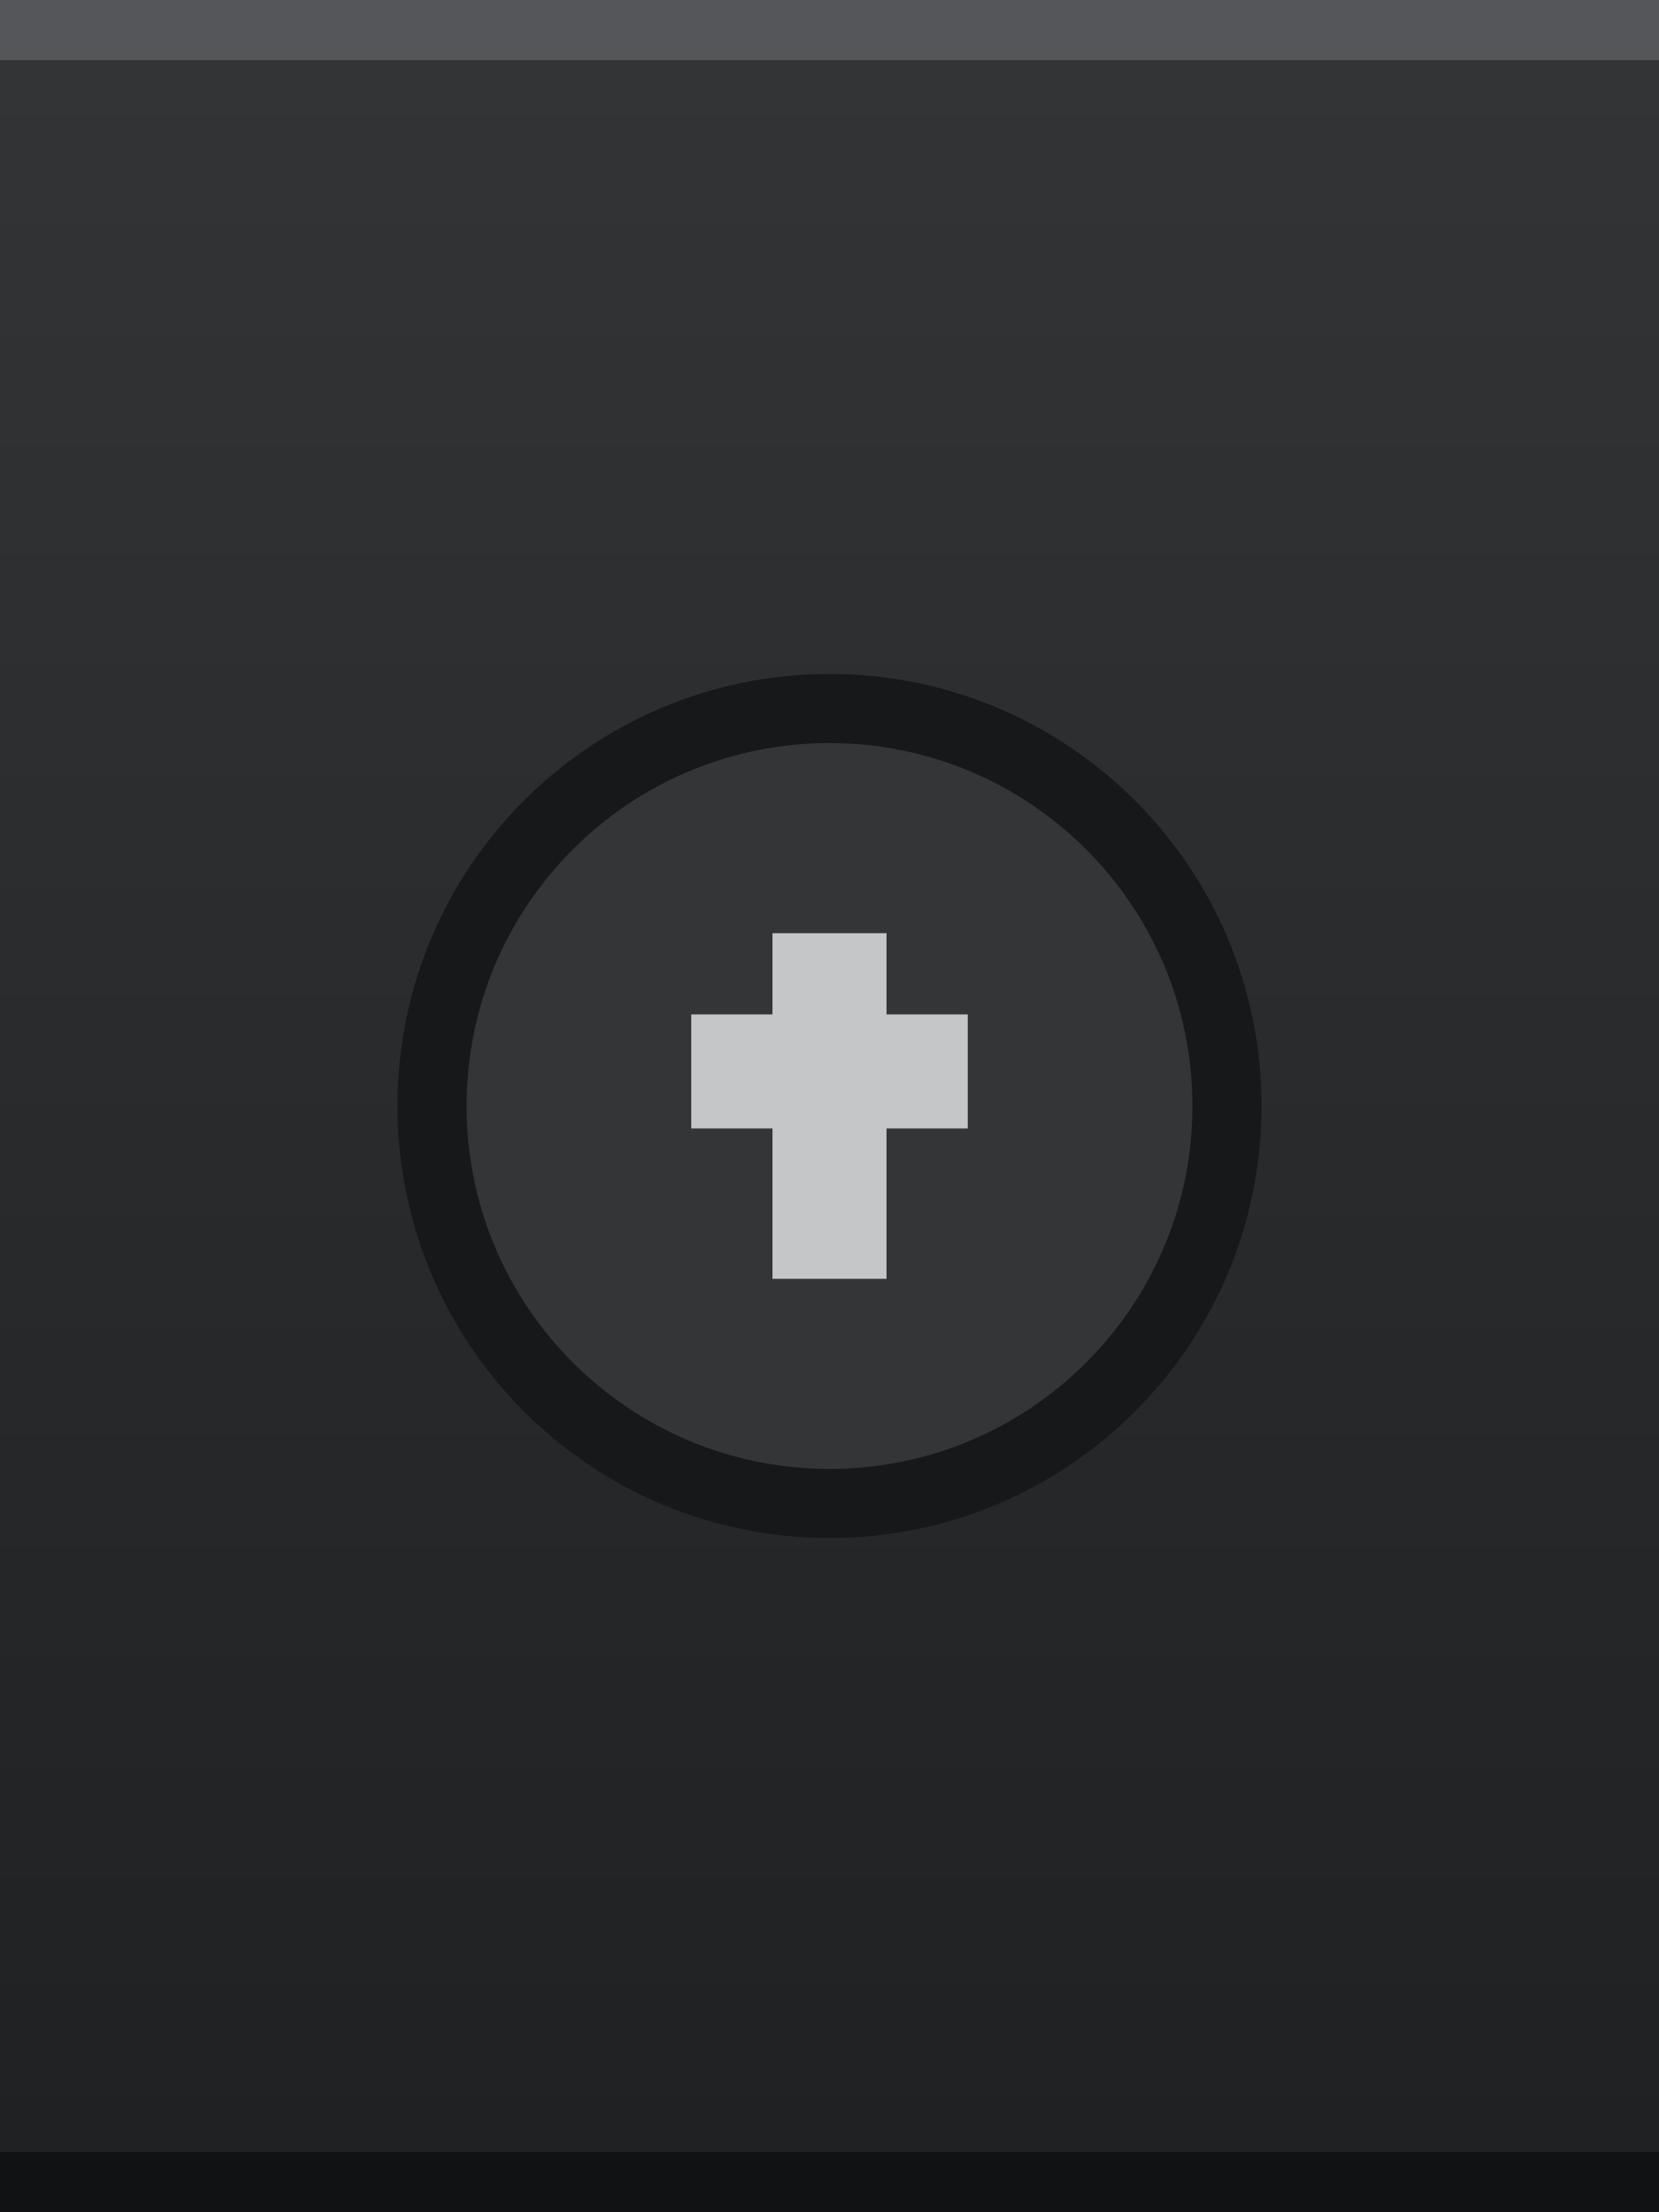
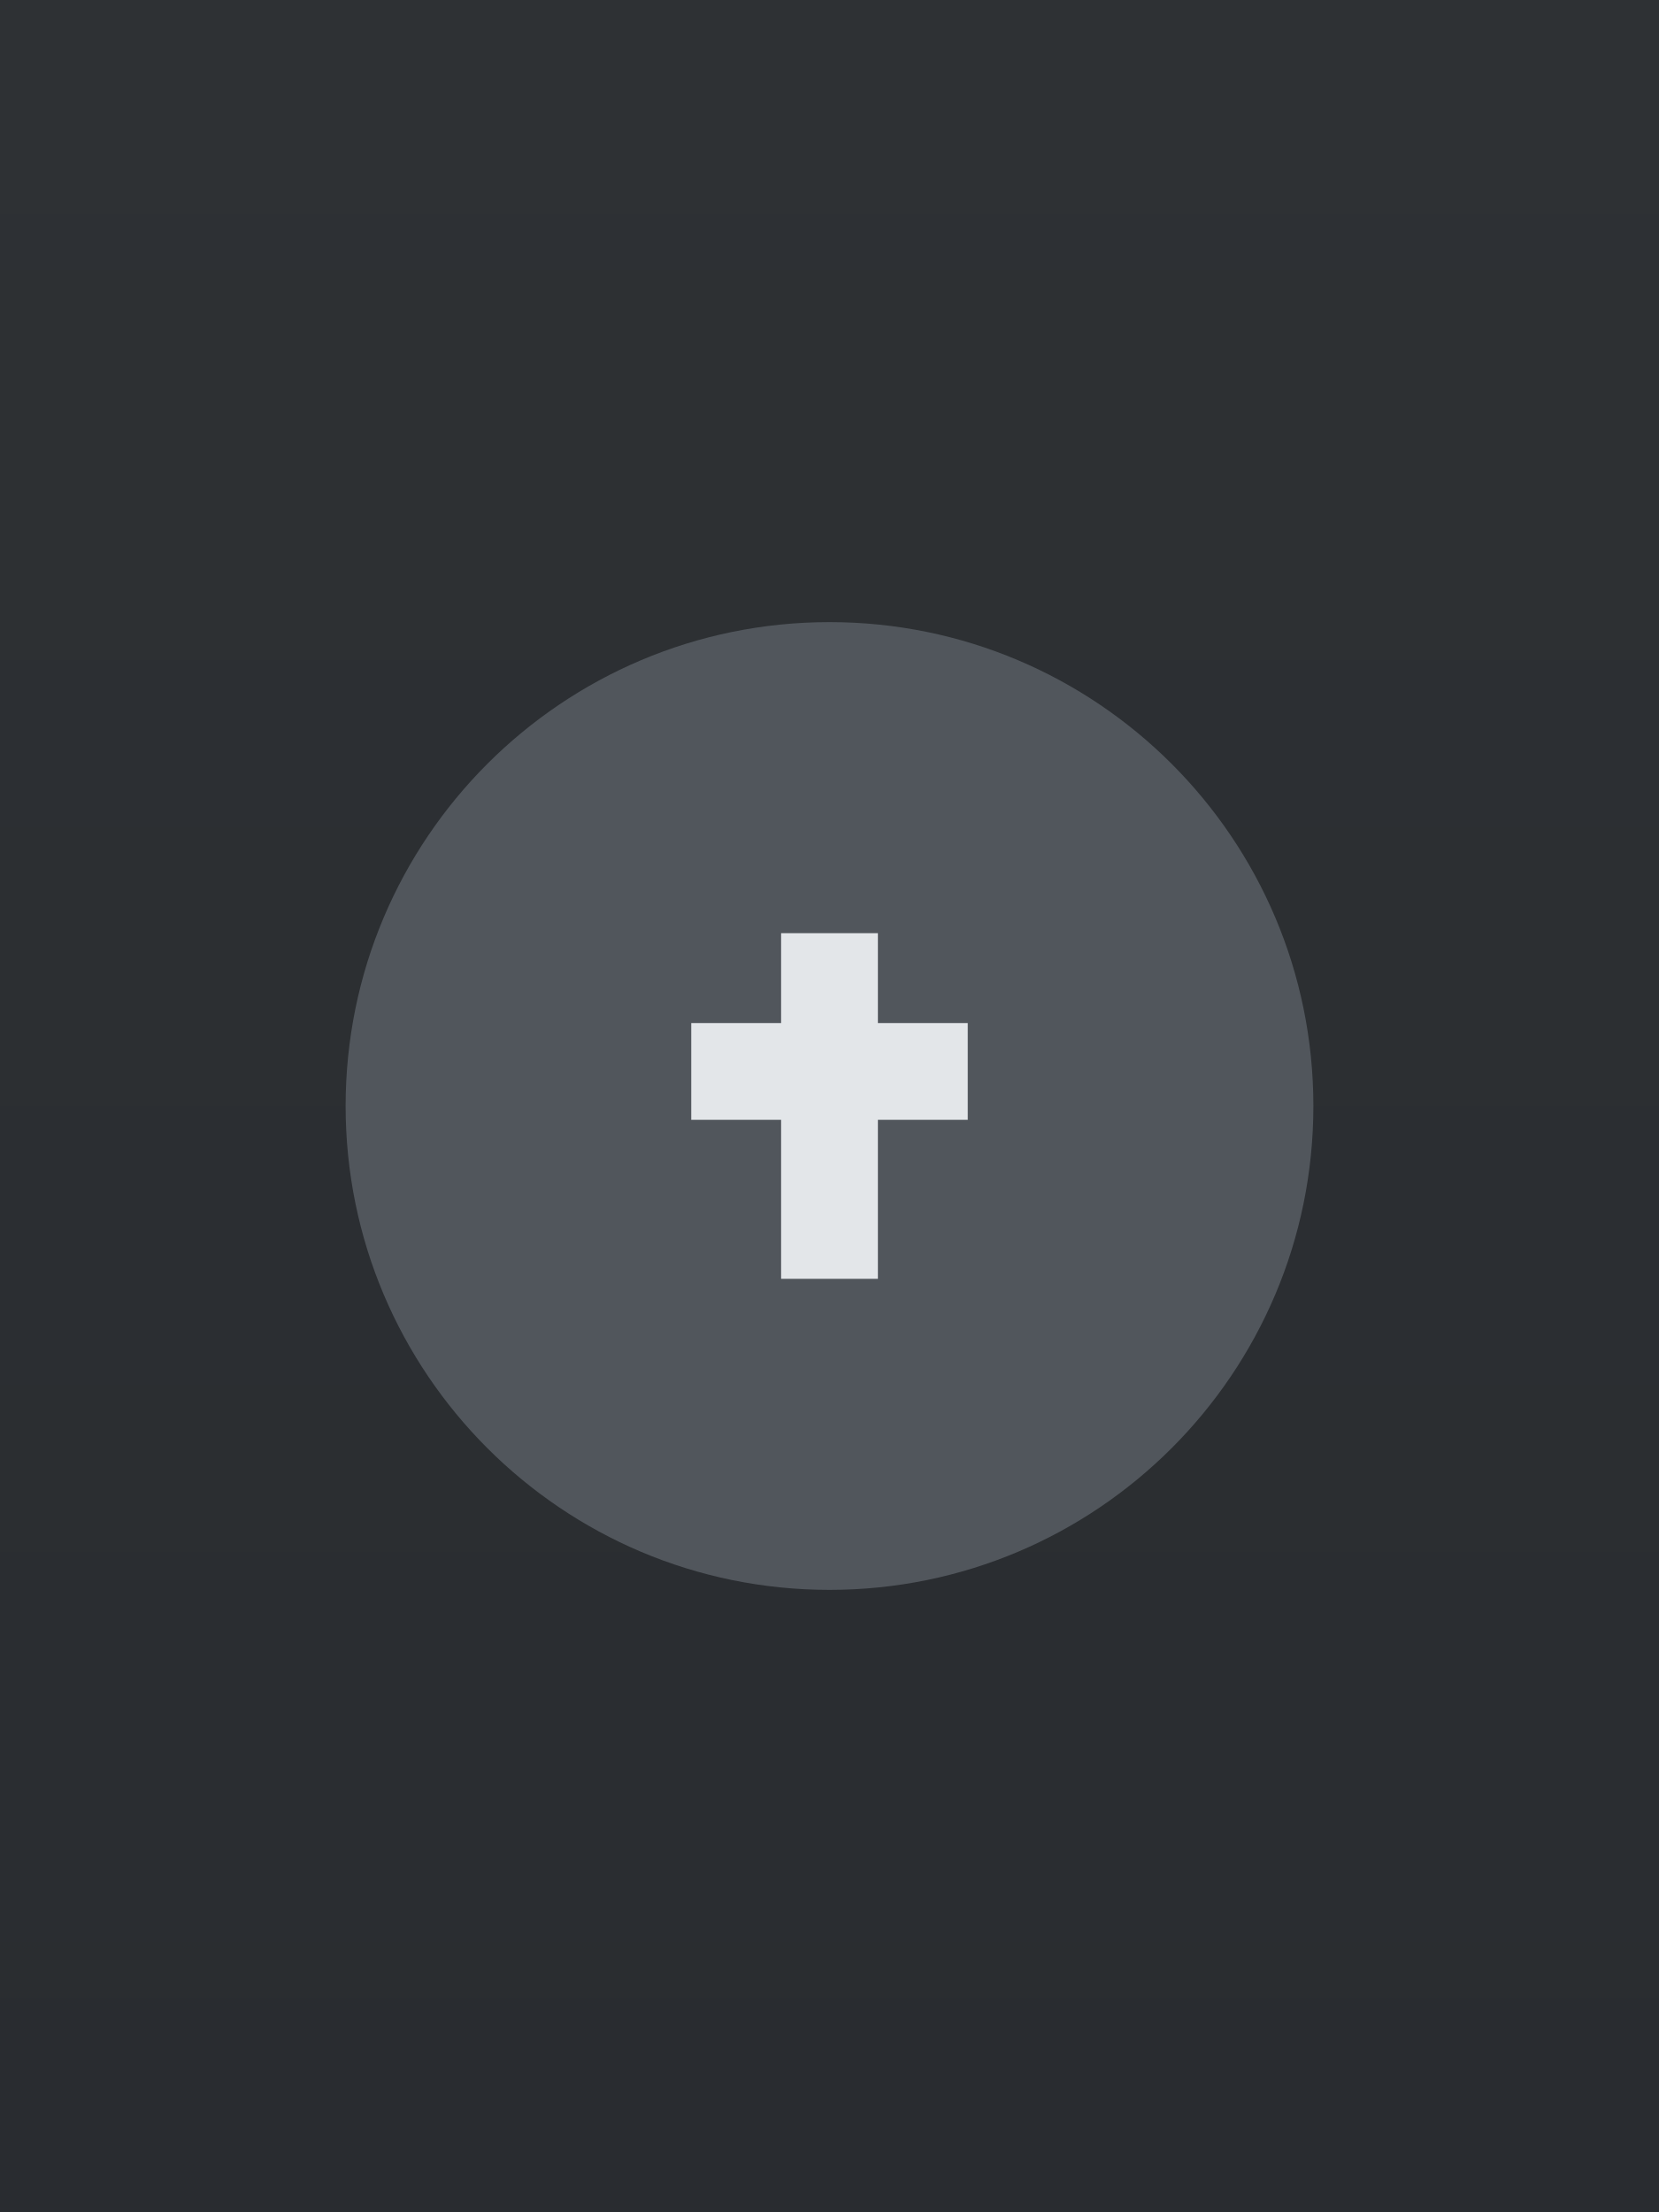
<svg xmlns="http://www.w3.org/2000/svg" width="24" height="32" viewBox="0 0 24 32">
  <defs>
    <linearGradient id="bar" x2="0" y2="1">
-       <stop offset="0" stop-color="#555659" />
-       <stop offset=".031" stop-color="#555659" />
-       <stop offset=".031" stop-color="#333436" />
-       <stop offset=".969" stop-color="#202123" />
-       <stop offset=".969" stop-color="#111214" />
-       <stop offset="1" stop-color="#111214" />
+       <stop offset="0" stop-color="#2e3134" />
+       <stop offset="1" stop-color="#292c30" />
    </linearGradient>
  </defs>
  <rect width="24" height="32" fill="url(#bar)" />
-   <g transform="translate(5 9)">
-     <circle cx="7" cy="7" r="5.75" fill="#343537" stroke="#171819" stroke-width="1" />
-     <path d="M6 3.5v5m-2-3h4" fill="none" stroke="#c5c6c7" transform="translate(1 1)" stroke-width="1.65" stroke-linecap="butt" stroke-linejoin="miter" />
+   <g transform="translate(4 8)">
+     <circle cx="8" cy="8" r="7" fill="#51565c" />
+     <path d="M6 3.5v5m-2-3h4" fill="none" stroke="#e3e6e9" transform="translate(2 2)" stroke-width="1.4" stroke-linecap="butt" stroke-linejoin="miter" />
  </g>
</svg>
